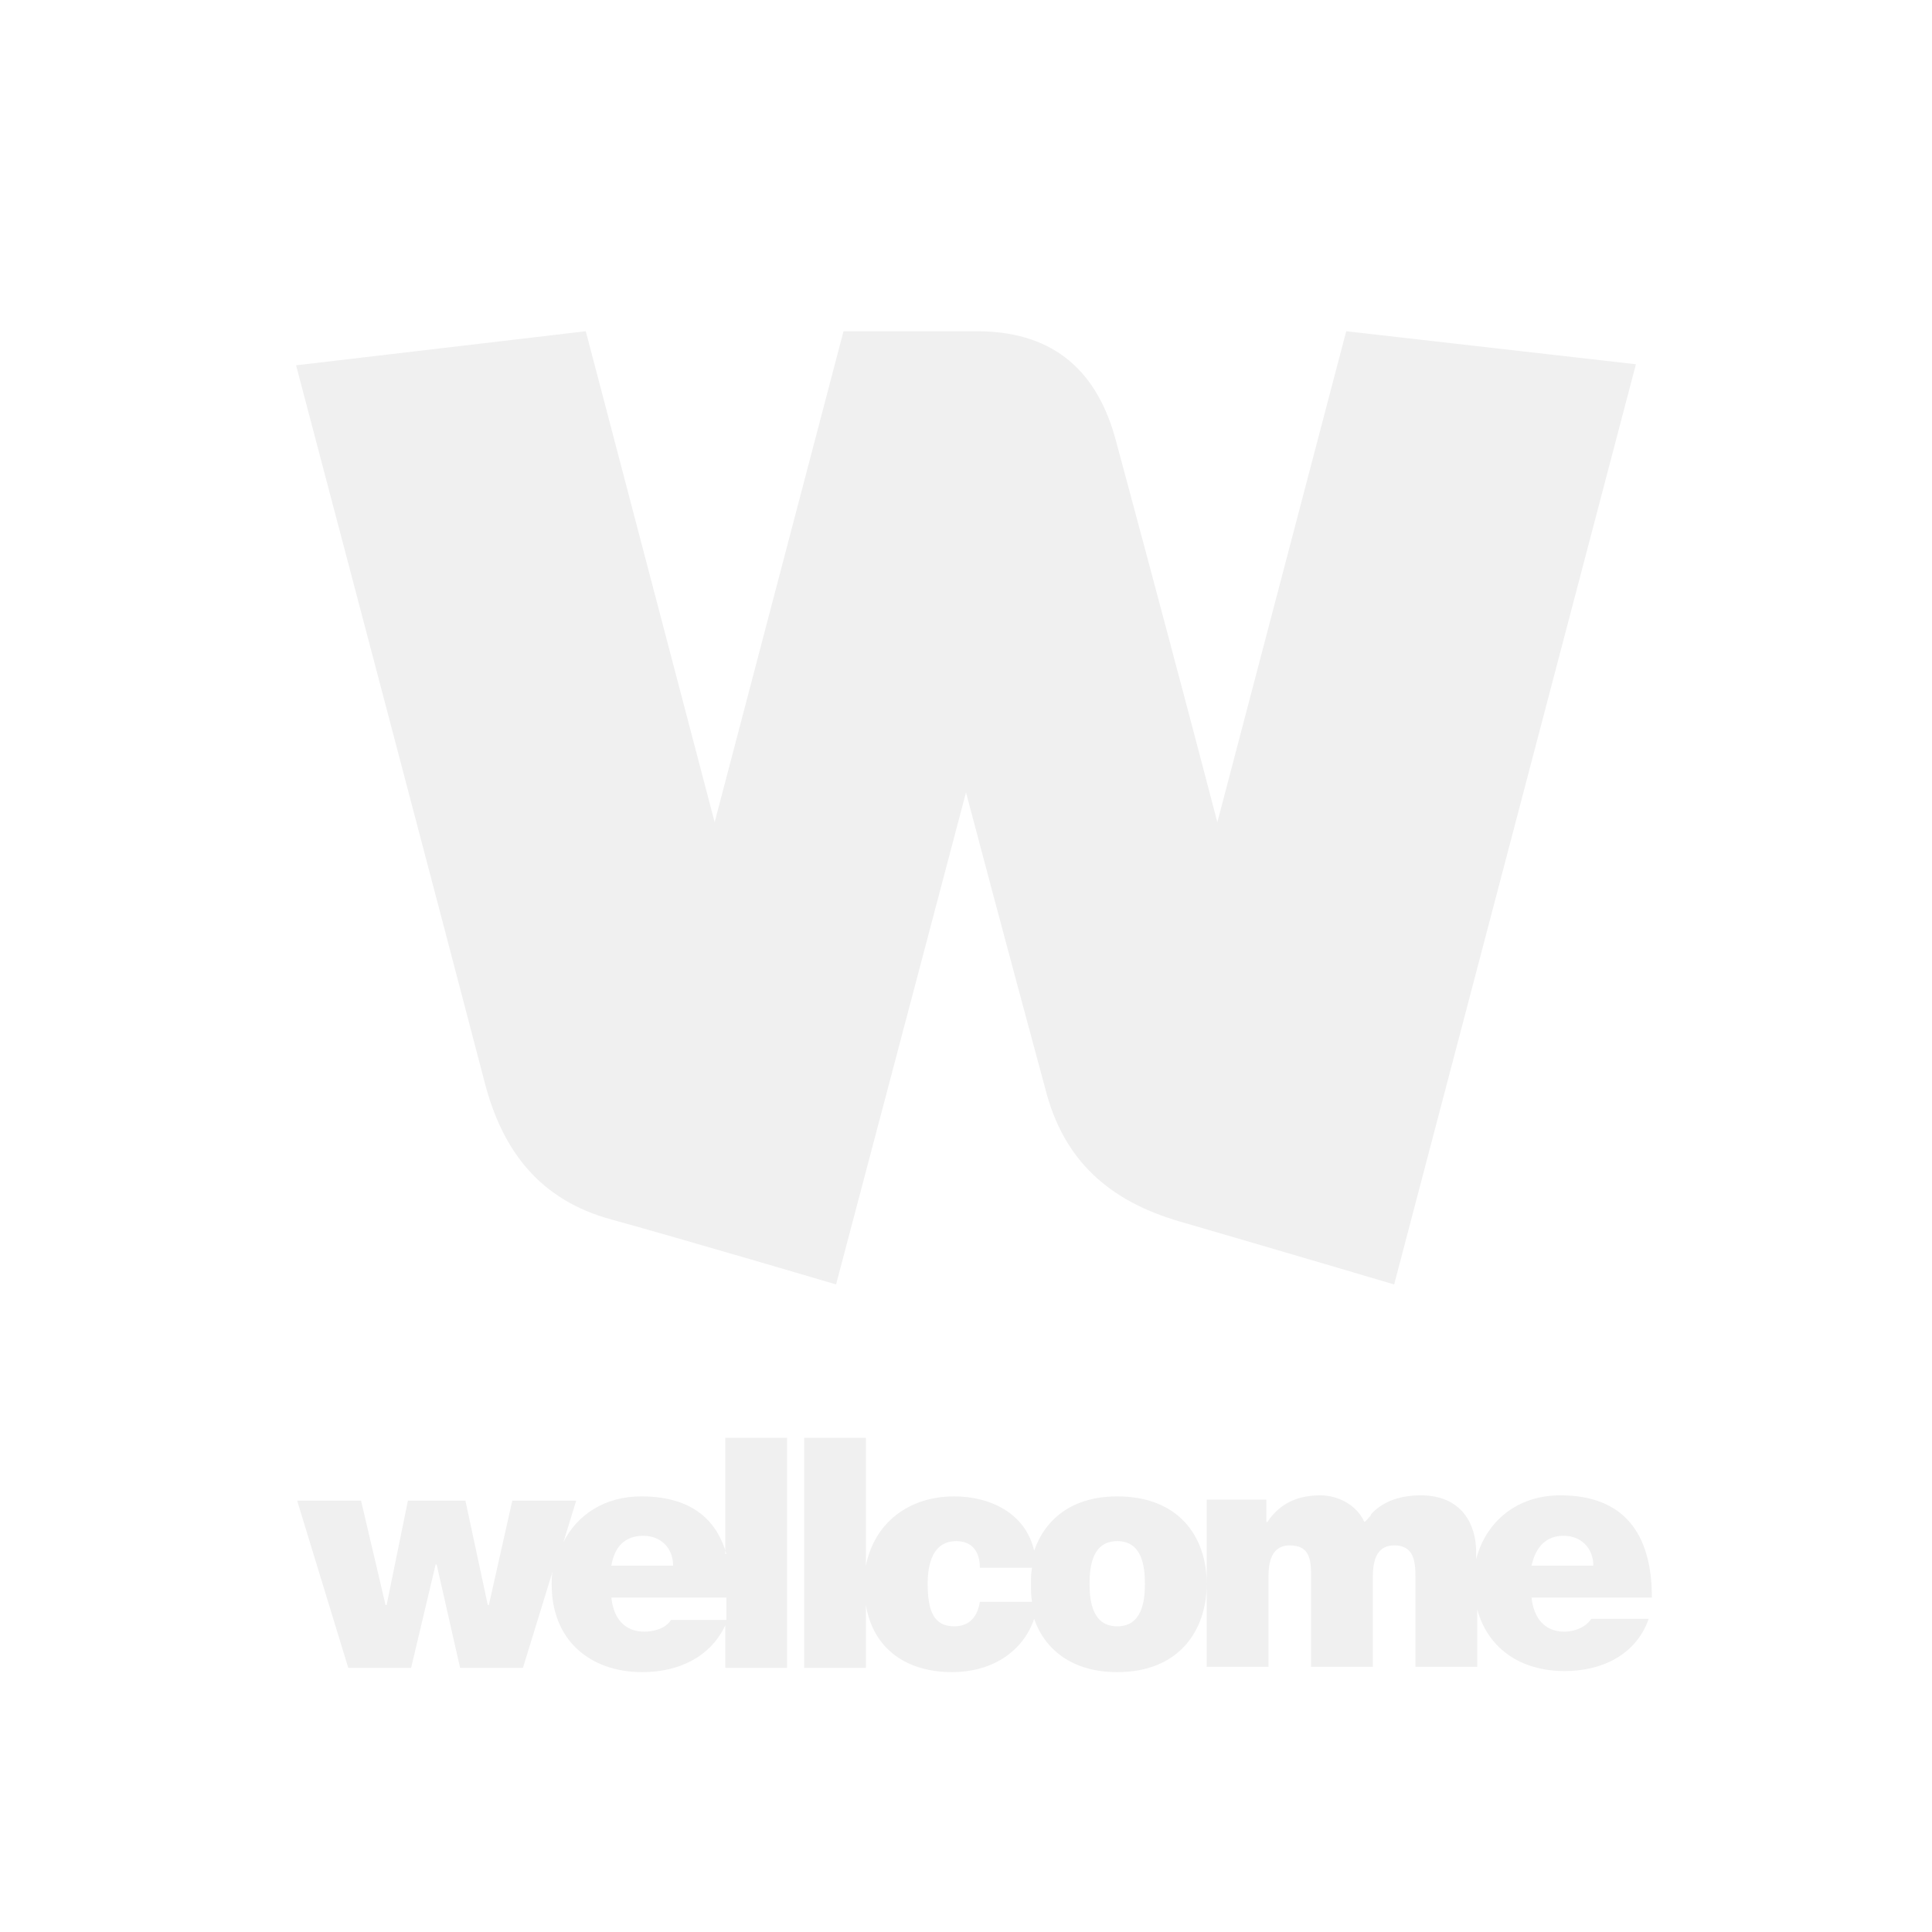
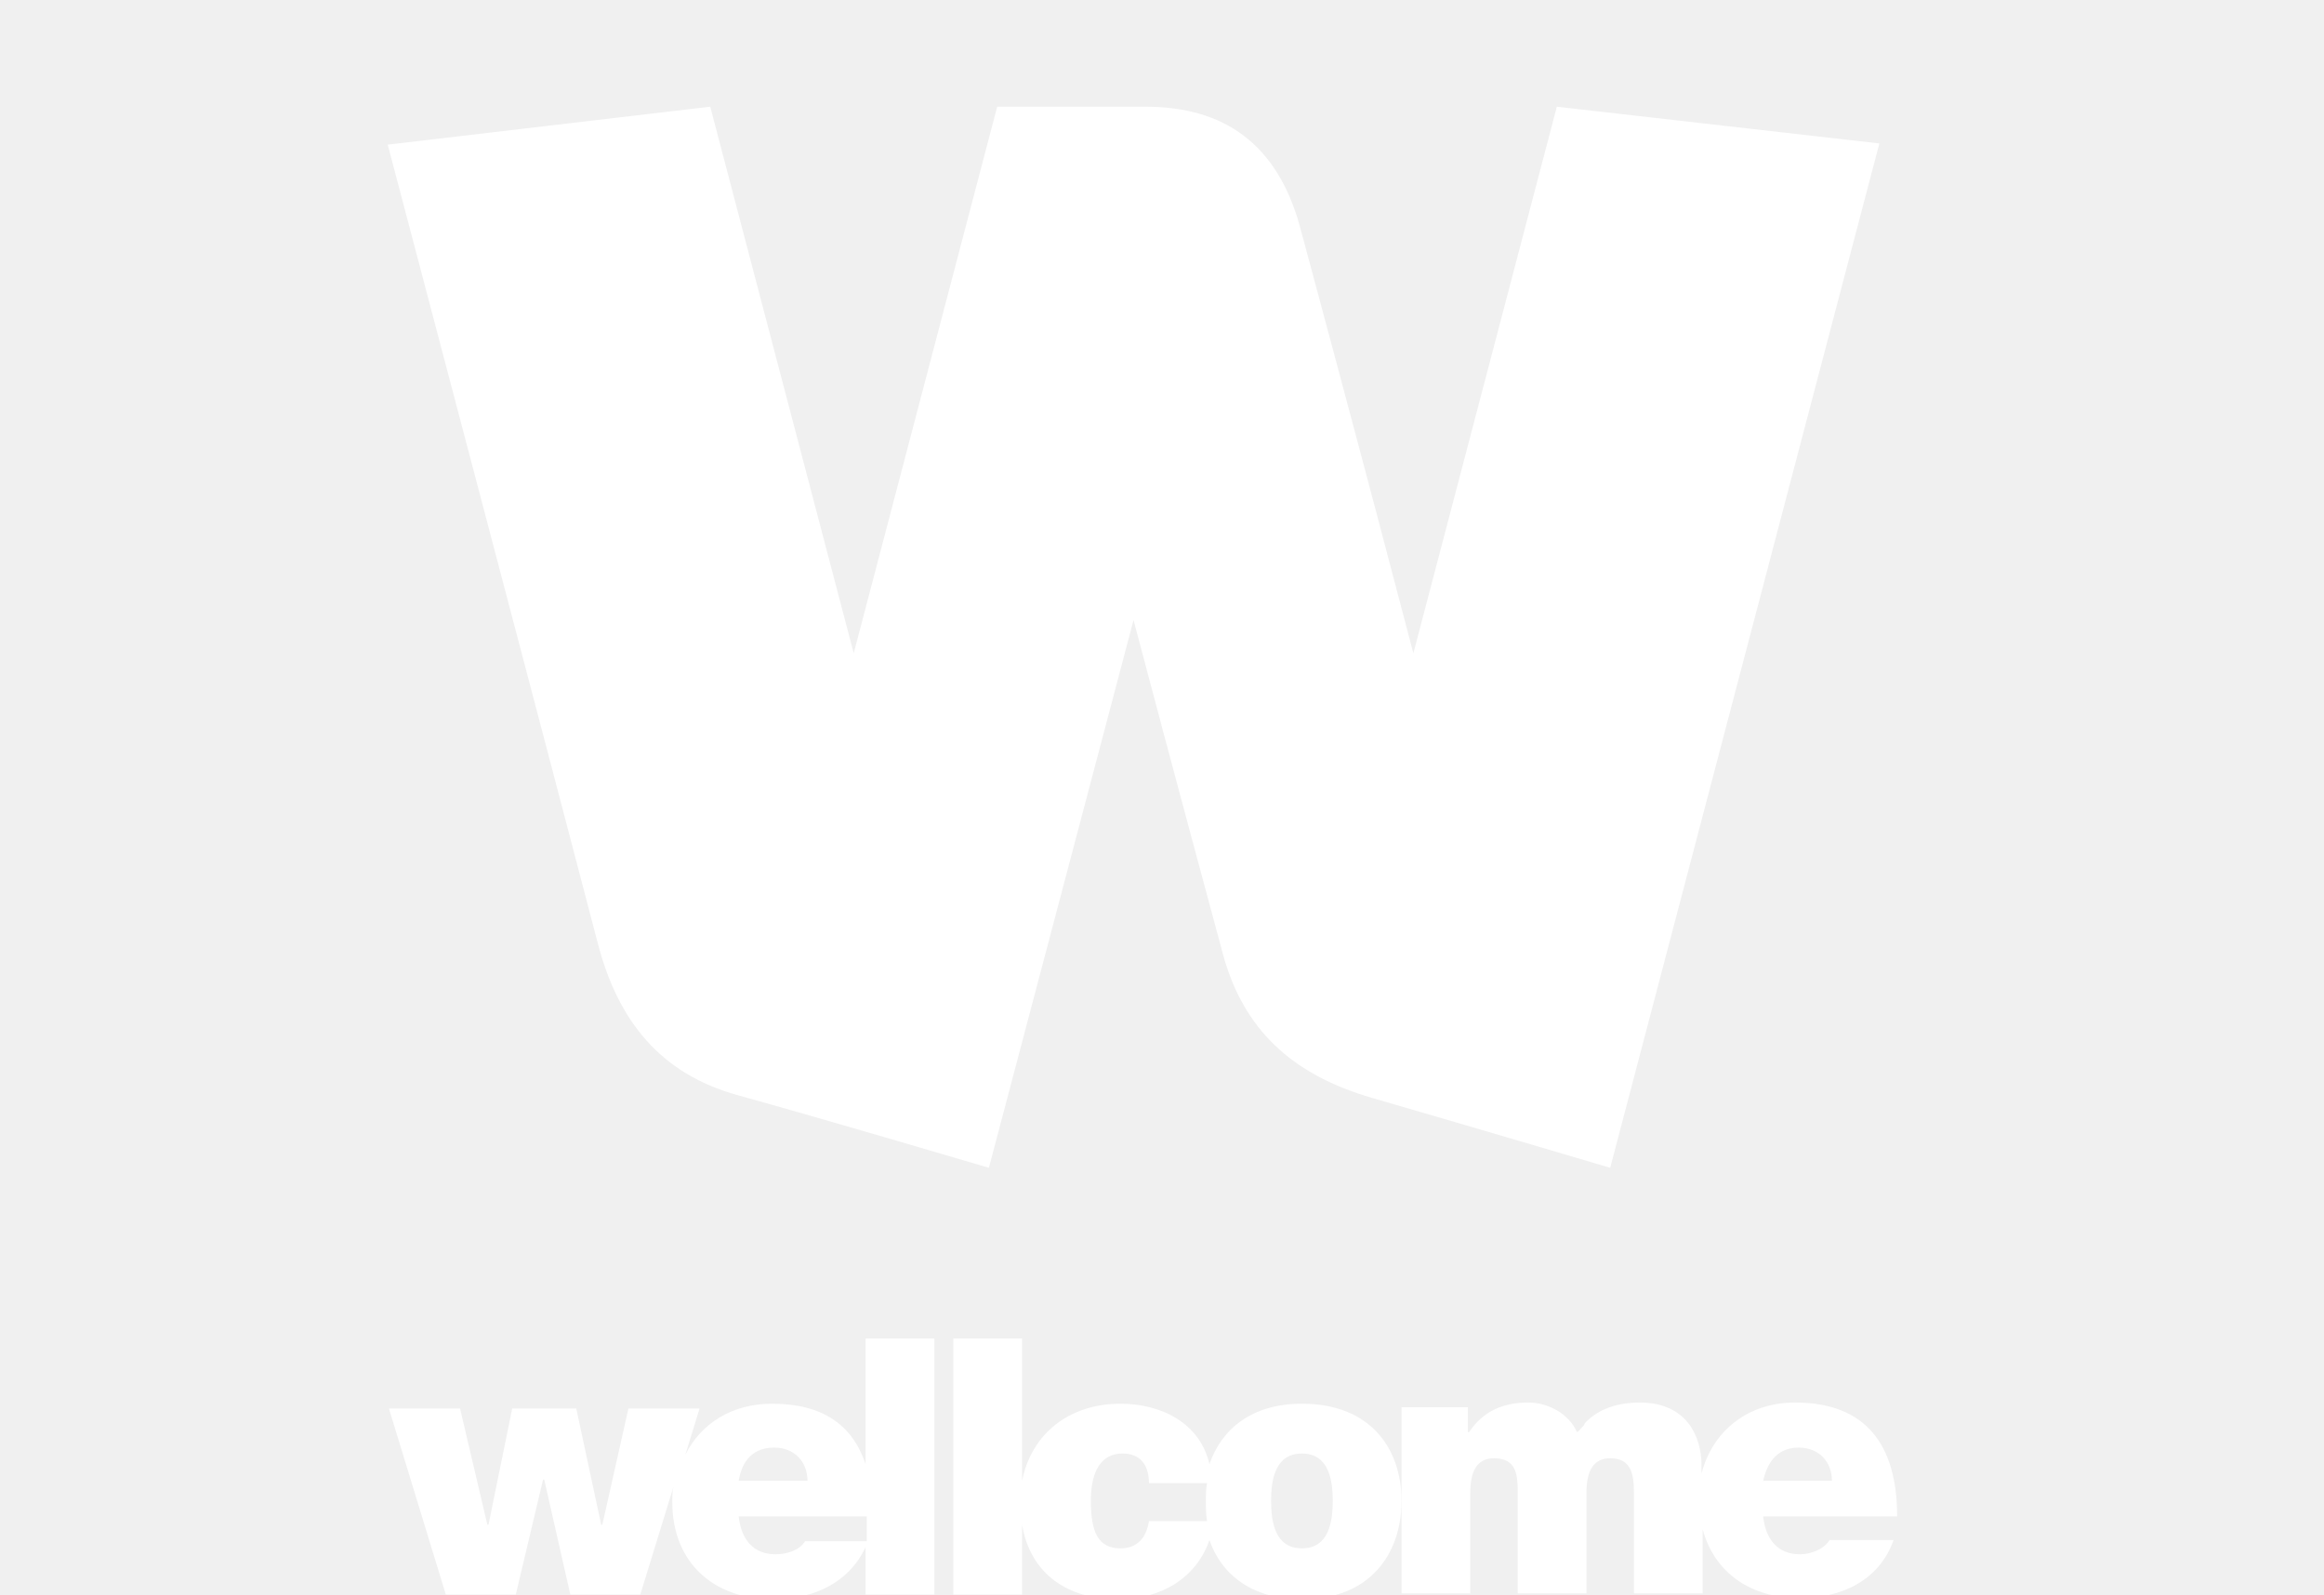
- <svg xmlns="http://www.w3.org/2000/svg" version="1.1" id="Layer_1" x="0px" y="0px" viewBox="0 0 181.4 181.4" style="enable-background:new 0 0 181.4 181.4;" xml:space="preserve">
+ <svg xmlns="http://www.w3.org/2000/svg" version="1.1" id="Layer_1" x="0px" y="0px" viewBox="0 0 196 134.5" style="enable-background:new 0 0 196 134.5;" xml:space="preserve">
  <style type="text/css">
	.st0{fill:#FFFFFF;}
+ 	.st1{fill:none;}
</style>
-   <path class="st0" d="M181.4,181.4H0V0h181.4V181.4z M126.4,31.1l-12.1,46.1c-4.6-17.6-8.9-33.5-9.6-36.1c-1.9-6.8-6.3-10-13-10  c-7.2,0-12.4,0-12.4,0c0,0-0.1,0-0.1,0L67.1,77.2L55,31.1l-27.2,3.2c0,0,15,56.9,17.7,67.3c1.7,6.6,5.3,11.1,11.9,12.9  c6.9,1.9,21.1,6.1,21.1,6.1l12.2-46.2c3.7,14,6.5,24.3,7.6,28.4c1.7,6,5.6,9.9,12.5,11.9c9.3,2.7,20.1,5.9,20.1,5.9l22.7-86.4  L126.4,31.1z M104.9,140.5c-4.3,0-6.8,2.2-7.8,5.1c-0.8-3.5-4.1-5.1-7.5-5.1c-4.3,0-7.5,2.5-8.3,6.5v-12h-5.8v21.6h5.8v-5.9  c0.7,4.2,3.9,6.3,8.1,6.3c3.6,0,6.6-1.8,7.7-5c1,2.9,3.6,5,7.8,5c5.8,0,8.4-3.9,8.4-8.3C113.3,144.3,110.7,140.5,104.9,140.5z   M92,150.4c-0.2,1.3-0.9,2.3-2.4,2.3c-1.9,0-2.5-1.4-2.5-4c0-1.9,0.5-4,2.7-4c1.4,0,2.2,0.9,2.2,2.5h4.9c-0.1,0.5-0.1,1-0.1,1.5  c0,0.6,0,1.1,0.1,1.7H92z M104.9,152.7c-2.3,0-2.6-2.3-2.6-4c0-1.7,0.3-4,2.6-4c2.3,0,2.6,2.3,2.6,4  C107.5,150.4,107.2,152.7,104.9,152.7z M146.9,153.2c-1.9,0-2.9-1.3-3.1-3.2h11.3c0-6.1-2.7-9.6-8.6-9.6c-4.1,0-7,2.5-7.9,6v-0.7  c0-2.5-1.3-5.3-5.2-5.3c-2.3,0-3.7,0.8-4.5,1.6c-0.1,0.1-0.2,0.2-0.2,0.3c-0.3,0.3-0.4,0.5-0.6,0.6c-0.7-1.6-2.5-2.5-4.1-2.5  c-2.1,0-3.8,0.7-5,2.5h-0.1v-2.1h-5.6v7.8v7.9h5.8v-8.5c0-1.7,0.5-2.9,2-2.9c1.9,0,2,1.4,2,2.9v8.5h5.8v-8.5c0-1.7,0.5-2.9,2-2.9  c1.8,0,2,1.4,2,2.9v8.5h5.8v-5.4c1,3.7,4.1,5.8,8.2,5.8c3.5,0,6.7-1.5,7.9-4.9h-5.4C148.9,152.8,147.8,153.2,146.9,153.2z   M146.8,144.2c1.7,0,2.8,1.2,2.8,2.8h-5.8C144.2,145.2,145.2,144.2,146.8,144.2z M68.2,145.9c-1-3.5-3.6-5.4-8-5.4  c-3.4,0-6,1.7-7.3,4.3l1.2-3.9h-6l-2.2,9.8h-0.1l-2.1-9.8h-5.4l-2,9.8h-0.1l-2.3-9.8h-6l4.8,15.7h5.9l2.3-9.7H41l2.2,9.7h5.9  l2.8-9.1c-0.1,0.4-0.1,0.8-0.1,1.3c0,5.2,3.6,8.2,8.5,8.2c3.4,0,6.4-1.4,7.8-4.4v4h5.8V135h-5.8V145.9z M60.4,144.2  c1.7,0,2.8,1.2,2.8,2.8h-5.8C57.7,145.2,58.7,144.2,60.4,144.2z M63,152.1c-0.5,0.8-1.6,1.1-2.5,1.1c-1.9,0-2.9-1.3-3.1-3.2h10.8  v2.1H63z" />
+   <g>
+     <path class="st0" d="M131.3,9l-12.1,46.1c-4.6-17.6-8.9-33.5-9.6-36.1c-1.9-6.8-6.3-10-13-10c-7.2,0-12.4,0-12.4,0h-0.1L72,55.1   L59.9,9l-27.2,3.2c0,0,15,56.9,17.7,67.3c1.7,6.6,5.3,11.1,11.9,12.9c6.9,1.9,21.1,6.1,21.1,6.1l12.2-46.2   c3.7,14,6.5,24.3,7.6,28.4c1.7,6,5.6,9.9,12.5,11.9c9.3,2.7,20.1,5.9,20.1,5.9l22.7-86.4L131.3,9z" />
+     <g>
+       <path class="st0" d="M109.8,118.4c-4.3,0-6.8,2.2-7.8,5.1c-0.8-3.5-4.1-5.1-7.5-5.1c-4.3,0-7.5,2.5-8.3,6.5v-12h-5.8v21.6h5.8    v-5.9c0.7,4.2,3.9,6.3,8.1,6.3c3.6,0,6.6-1.8,7.7-5c1,2.9,3.6,5,7.8,5c5.8,0,8.4-3.9,8.4-8.3S115.6,118.4,109.8,118.4z     M101.8,128.3h-4.9c-0.2,1.3-0.9,2.3-2.4,2.3c-1.9,0-2.5-1.4-2.5-4c0-1.9,0.5-4,2.7-4c1.4,0,2.2,0.9,2.2,2.5h4.9    c-0.1,0.5-0.1,1-0.1,1.5C101.7,127.2,101.7,127.7,101.8,128.3z M109.8,130.6c-2.3,0-2.6-2.3-2.6-4c0-1.7,0.3-4,2.6-4    s2.6,2.3,2.6,4C112.4,128.3,112.1,130.6,109.8,130.6z" />
+       <path class="st0" d="M151.8,131.1c-1.9,0-2.9-1.3-3.1-3.2H160c0-6.1-2.7-9.6-8.6-9.6c-4.1,0-7,2.5-7.9,6v-0.7    c0-2.5-1.3-5.3-5.2-5.3c-2.3,0-3.7,0.8-4.5,1.6c-0.1,0.1-0.2,0.2-0.2,0.3c-0.3,0.3-0.4,0.5-0.6,0.6c-0.7-1.6-2.5-2.5-4.1-2.5    c-2.1,0-3.8,0.7-5,2.5h-0.1v-2.1h-5.6v7.8v0.1v7.8h5.8v-8.5c0-1.7,0.5-2.9,2-2.9c1.9,0,2,1.4,2,2.9v8.5h5.8v-8.5    c0-1.7,0.5-2.9,2-2.9c1.8,0,2,1.4,2,2.9v8.5h5.8V129c1,3.7,4.1,5.8,8.2,5.8c3.5,0,6.7-1.5,7.9-4.9h-5.4    C153.8,130.7,152.7,131.1,151.8,131.1z M151.7,122.1c1.7,0,2.8,1.2,2.8,2.8h-5.8C149.1,123.1,150.1,122.1,151.7,122.1z" />
+       <path class="st0" d="M73,123.5c-1.1-3.3-3.6-5.1-7.9-5.1c-3.4,0-6,1.7-7.3,4.3l1.2-3.9h-6l-2.2,9.8h-0.1l-2.1-9.8h-5.4l-2,9.8    h-0.1l-2.3-9.8h-6l4.8,15.7h5.9l2.3-9.7h0.1l2.2,9.7H54l2.8-9.1c-0.1,0.4-0.1,0.8-0.1,1.3c0,5.2,3.6,8.2,8.5,8.2    c3.4,0,6.4-1.4,7.8-4.4v4h5.8v-21.6H73V123.5z M65.3,122.1c1.7,0,2.8,1.2,2.8,2.8h-5.8C62.6,123.1,63.6,122.1,65.3,122.1z     M73.1,130h-5.2c-0.5,0.8-1.6,1.1-2.5,1.1c-1.9,0-2.9-1.3-3.1-3.2h10.8V130z" />
+     </g>
+   </g>
+   <rect x="7.2" y="9" class="st1" width="178.3" height="125.9" />
+   <text transform="matrix(1 0 0 1 689.5 362.9)" style="font-family:'MyriadPro-Regular'; font-size:12px;">width="50px"</text>
</svg>
